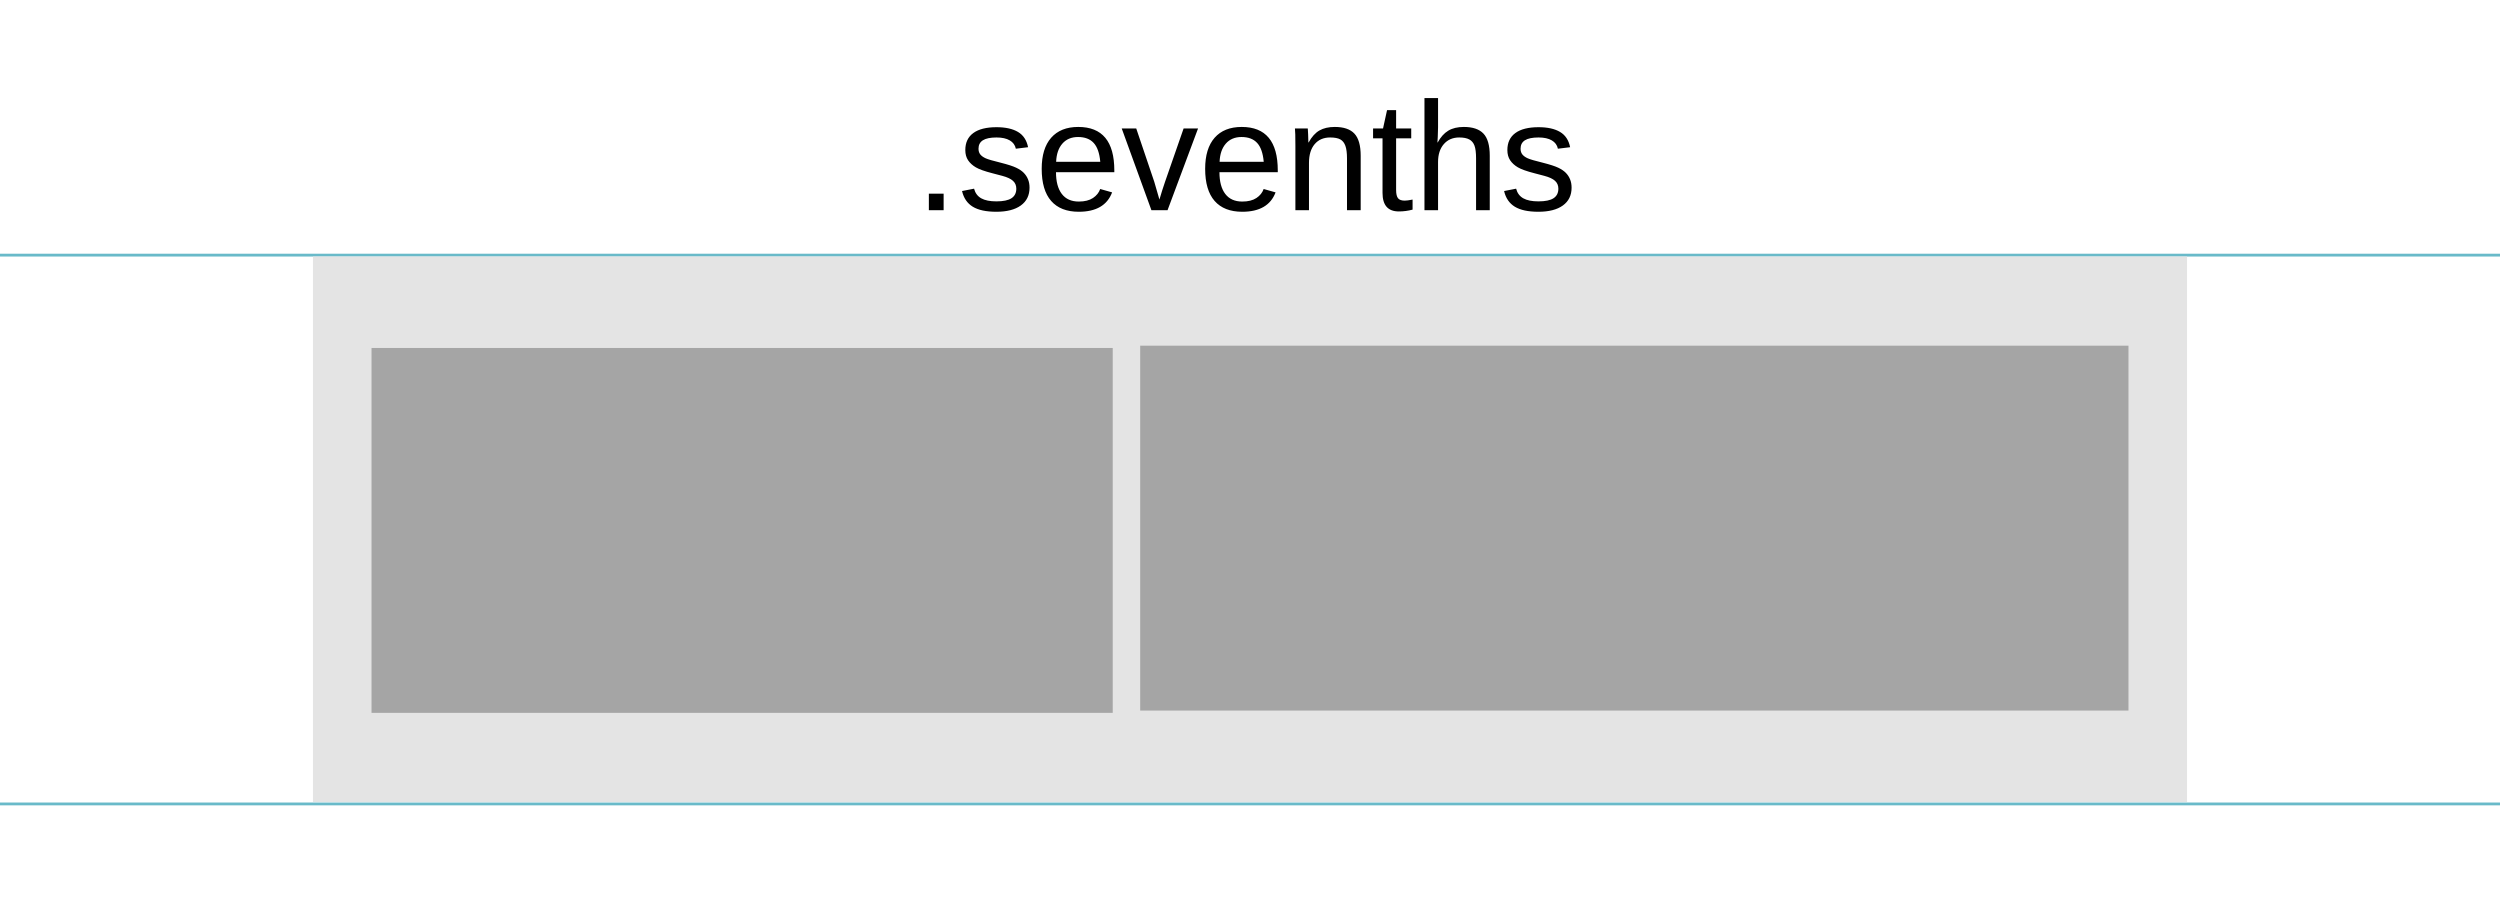
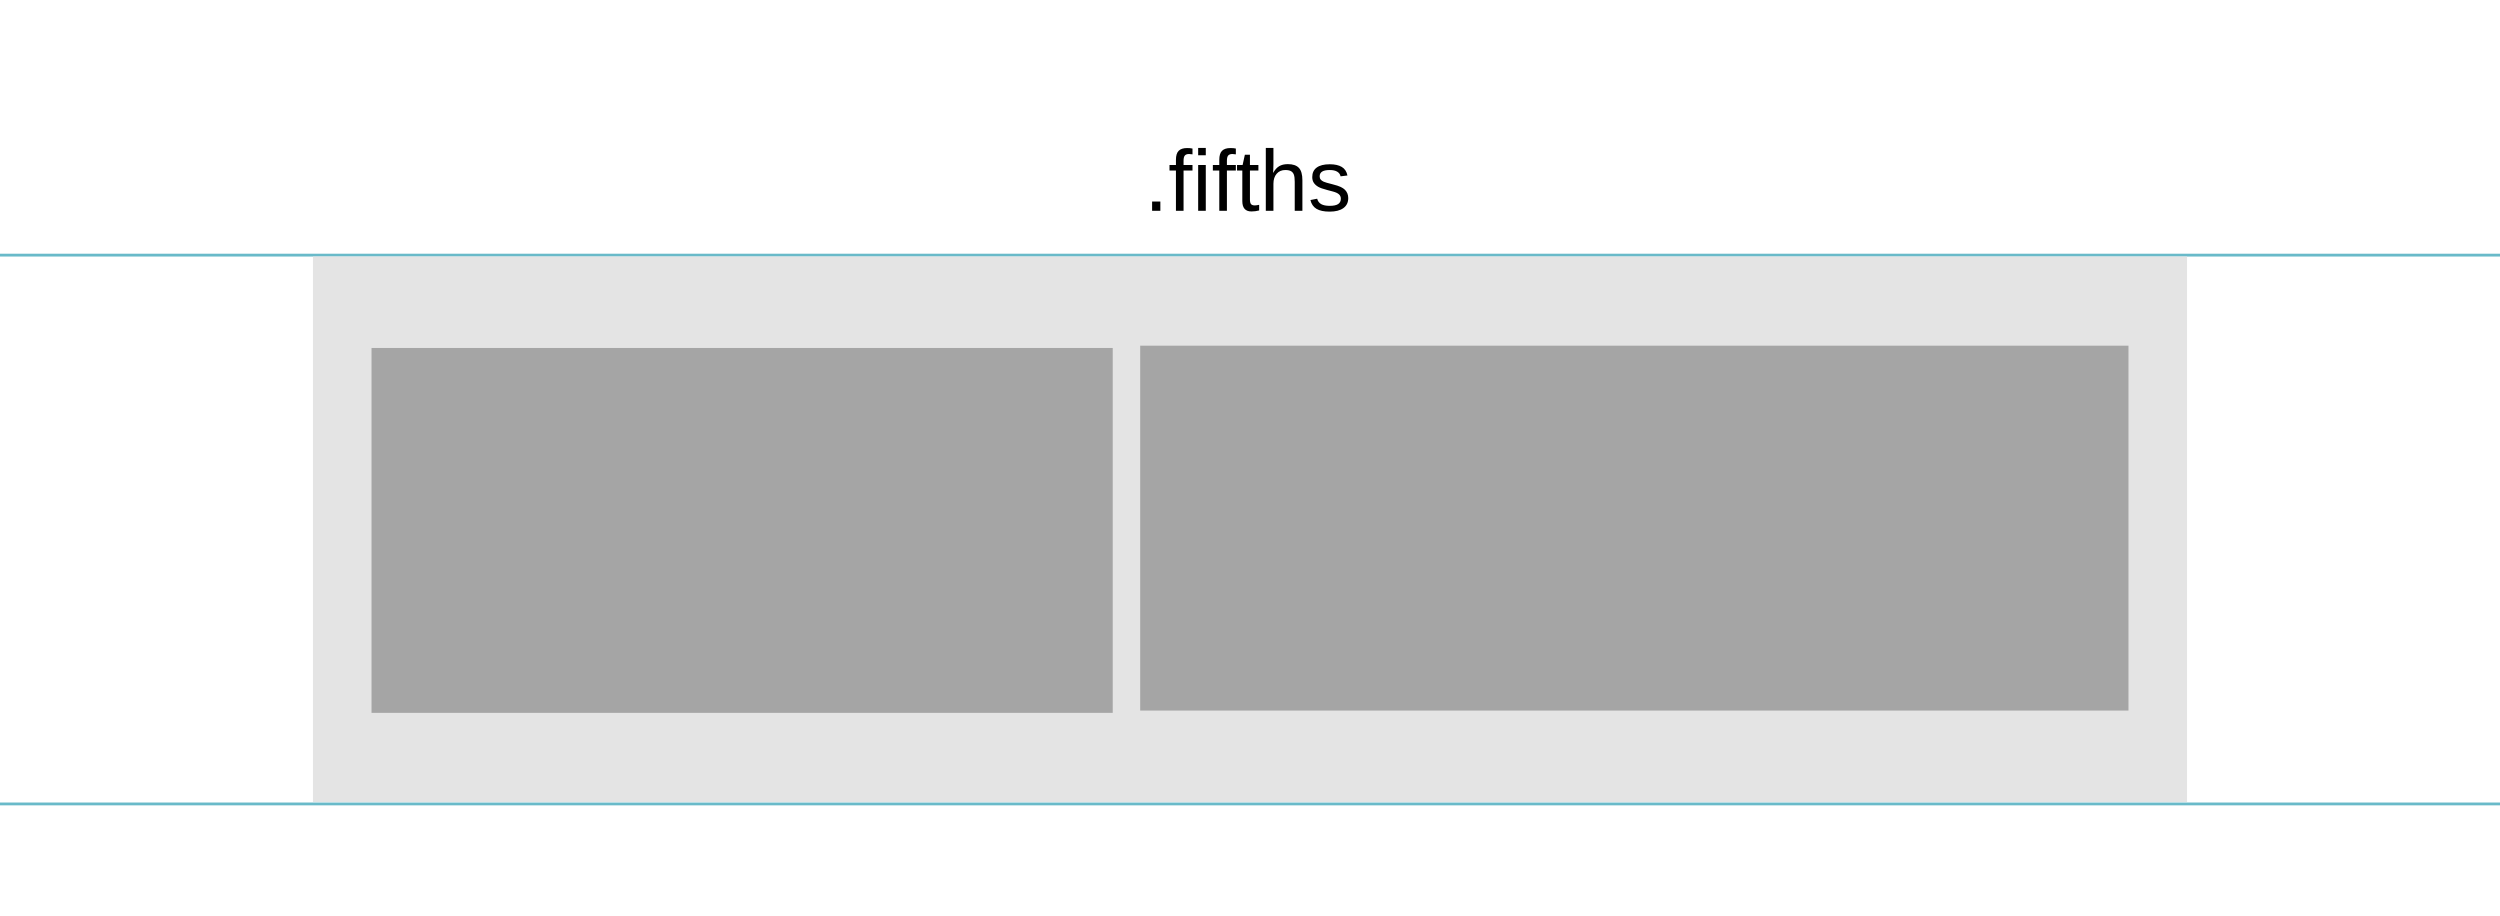
- <svg xmlns="http://www.w3.org/2000/svg" width="100%" height="100%" viewBox="0 0 2732 1000" version="1.1" xml:space="preserve" style="fill-rule:evenodd;clip-rule:evenodd;stroke-linejoin:round;stroke-miterlimit:1.414;">
-   <g transform="matrix(0.996777,0,0,0.0969293,-52.7486,225.42)">
-     <rect x="15.309" y="534.828" width="2778.44" height="31.775" style="fill:rgb(105,186,201);" />
+ <svg xmlns="http://www.w3.org/2000/svg" width="100%" height="100%" viewBox="0 0 2732 1000" version="1.1" xml:space="preserve" style="fill-rule:evenodd;clip-rule:evenodd;stroke-linejoin:round;stroke-miterlimit:1.414;" id="svg2">
+   <defs id="defs30" />
+   <g transform="matrix(0.996777,0,0,0.0969293,-52.7486,225.42)" id="g4">
+     <rect x="15.309" y="534.828" width="2778.44" height="31.775" style="fill:rgb(105,186,201);" id="rect6" />
  </g>
-   <g transform="matrix(1.10349,0,0,0.930542,-314.278,174.047)">
-     <rect x="594.729" y="114.228" width="1855.93" height="640.572" style="fill:rgb(228,228,228);" />
+   <g transform="matrix(1.10349,0,0,0.930542,-314.278,174.047)" id="g8">
+     <rect x="594.729" y="114.228" width="1855.93" height="640.572" style="fill:rgb(228,228,228);" id="rect10" />
  </g>
-   <g transform="matrix(0.996777,0,0,0.0969293,-52.7486,825.161)">
-     <rect x="15.309" y="534.828" width="2778.44" height="31.775" style="fill:rgb(105,186,201);" />
+   <g transform="matrix(0.996777,0,0,0.0969293,-52.7486,825.161)" id="g12">
+     <rect x="15.309" y="534.828" width="2778.44" height="31.775" style="fill:rgb(105,186,201);" id="rect14" />
  </g>
-   <g transform="matrix(2.48714,0,0,2.48714,312.794,-203.206)">
-     <text x="276.155px" y="174.076px" style="font-family:'ArialMT', 'Arial', sans-serif;font-size:68px;">.sevenths</text>
+   <g transform="matrix(1.28742,0,0,0.721142,-201.253,261.752)" id="g20">
+     <rect x="471.681" y="164.327" width="629.164" height="552.941" style="fill:rgb(165,165,165);" id="rect22" />
  </g>
-   <g transform="matrix(1.28742,0,0,0.721142,-201.253,261.752)">
-     <rect x="471.681" y="164.327" width="629.164" height="552.941" style="fill:rgb(165,165,165);" />
+   <g transform="matrix(1.71656,0,0,0.721142,436.33,259.253)" id="g24">
+     <rect x="471.681" y="164.327" width="629.164" height="552.941" style="fill:rgb(165,165,165);" id="rect26" />
  </g>
-   <g transform="matrix(1.71656,0,0,0.721142,436.33,259.253)">
-     <rect x="471.681" y="164.327" width="629.164" height="552.941" style="fill:rgb(165,165,165);" />
-   </g>
+   <text x="1250.364" y="230.345" style="font-size:94.748px;font-family:ArialMT, Arial, sans-serif;clip-rule:evenodd;fill-rule:evenodd;stroke-linejoin:round;stroke-miterlimit:1.414" id="text26">.fifths</text>
</svg>
